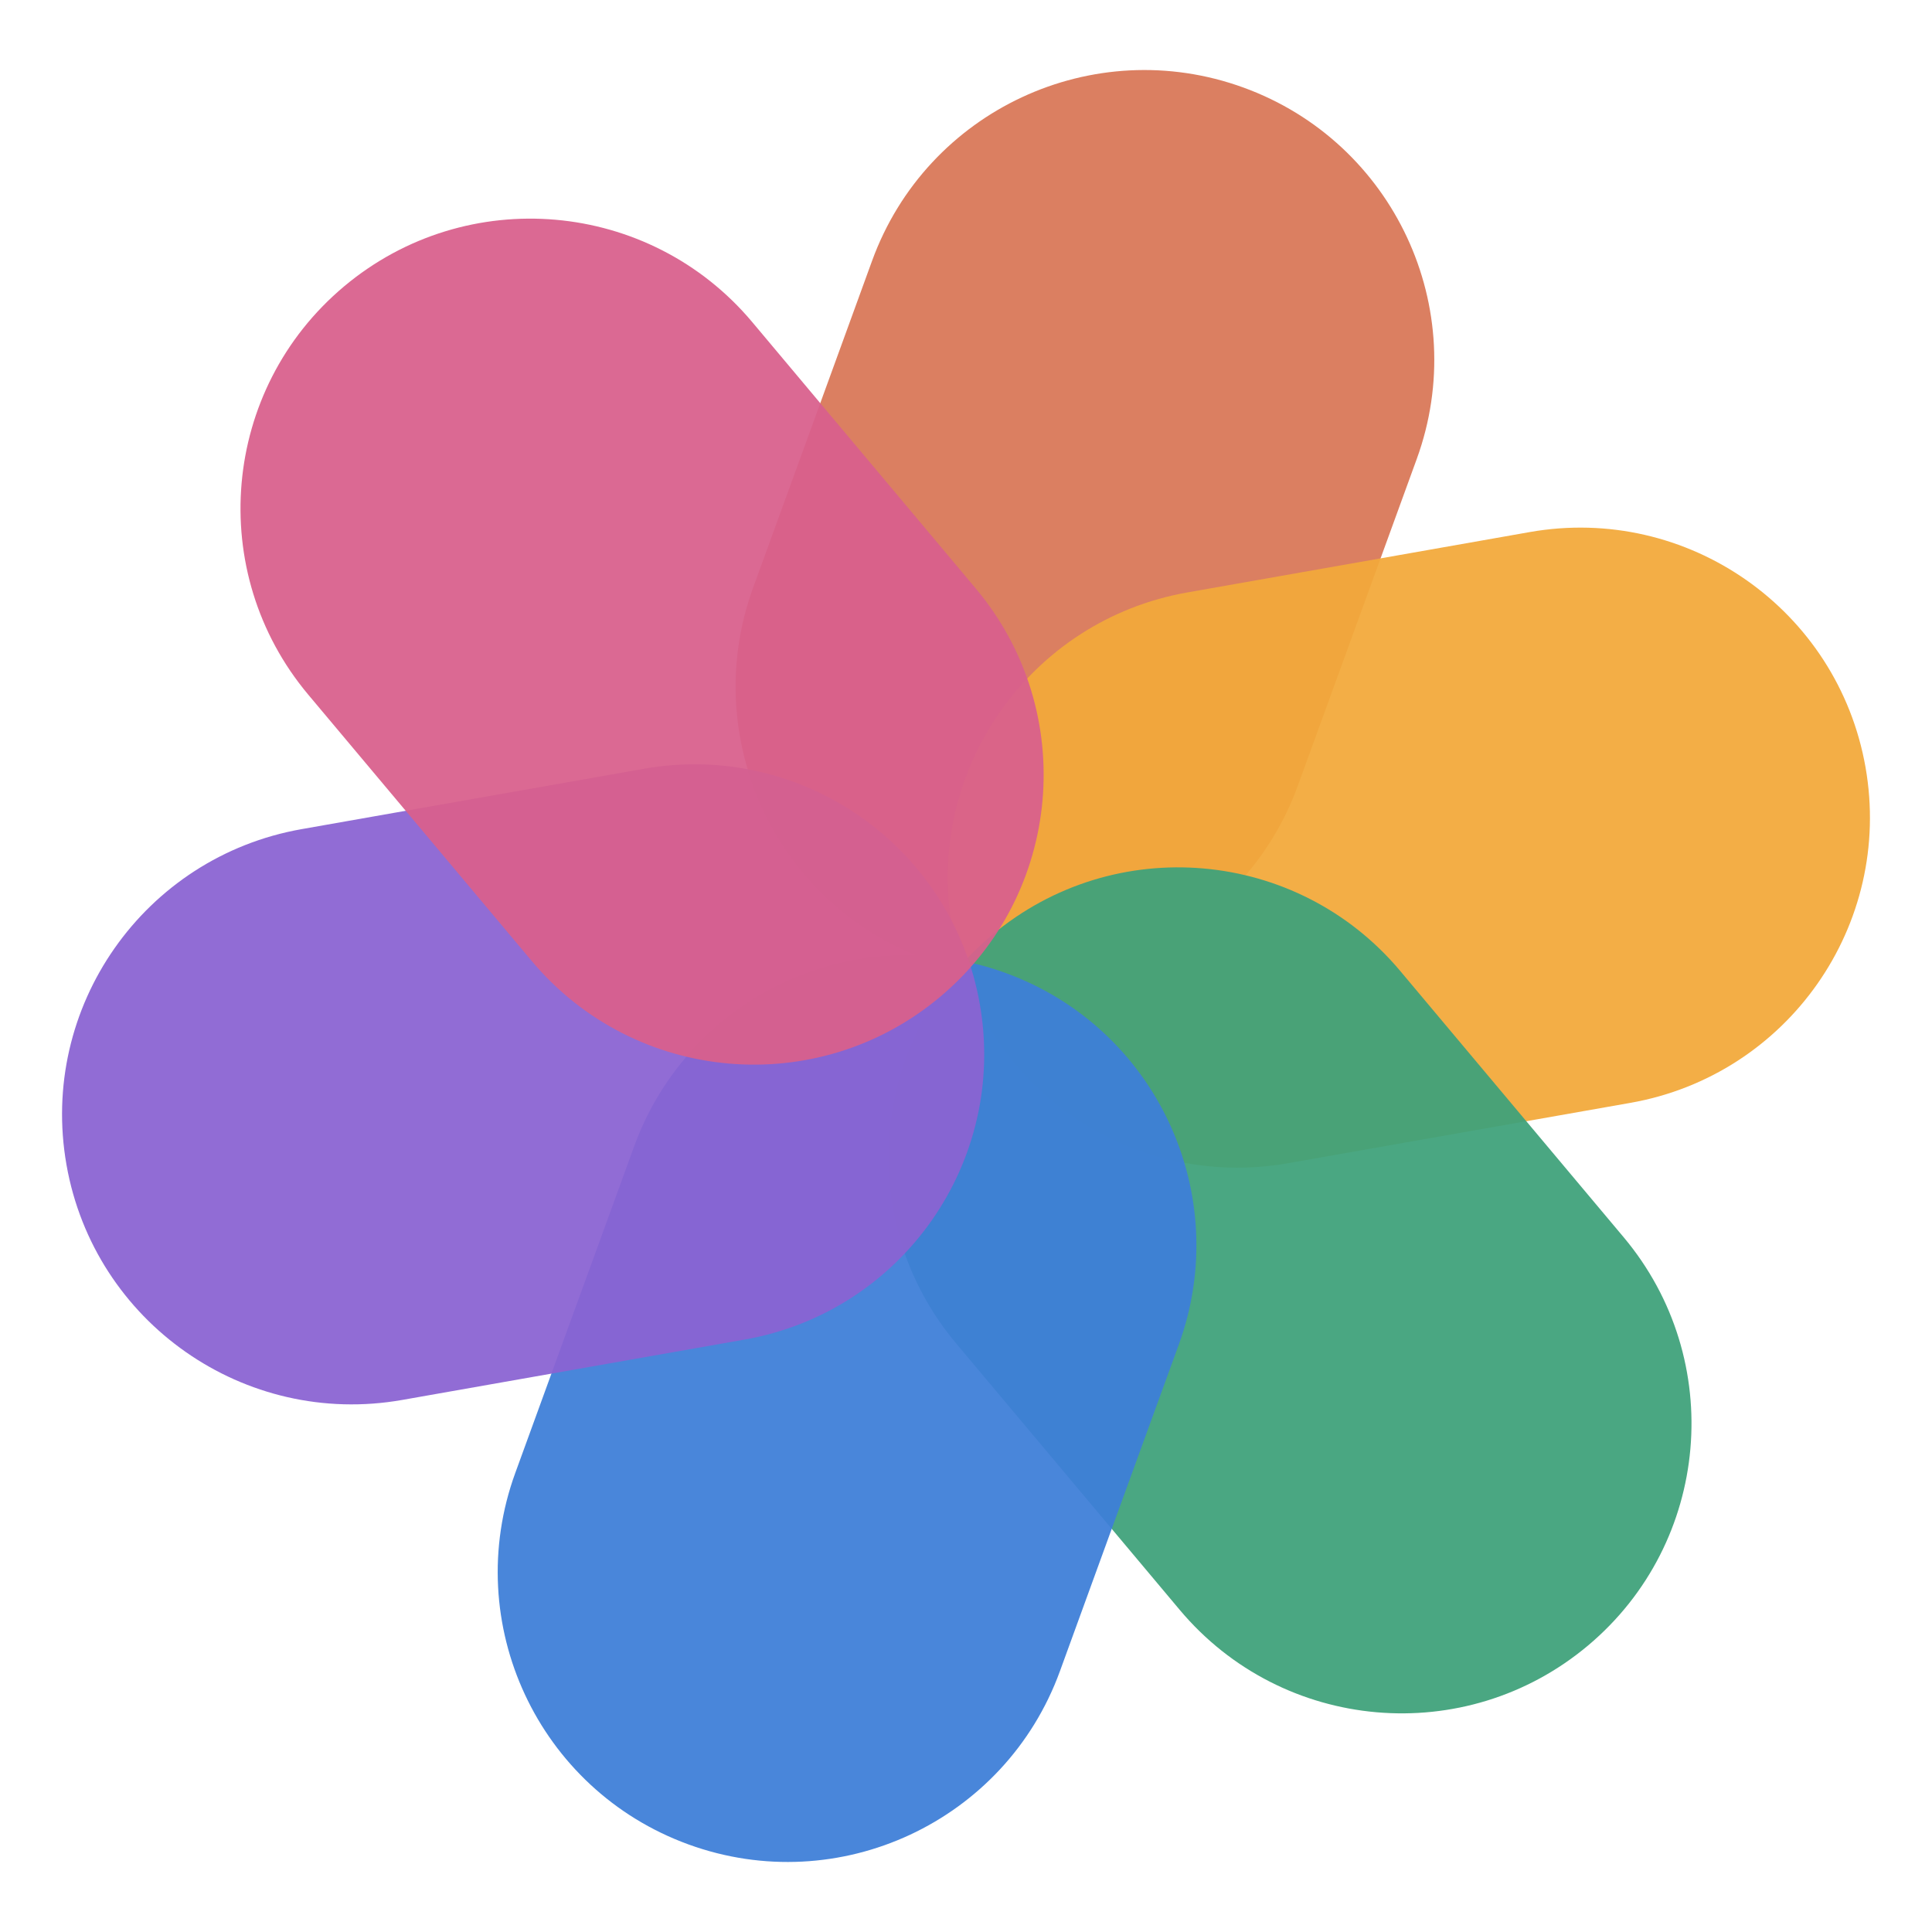
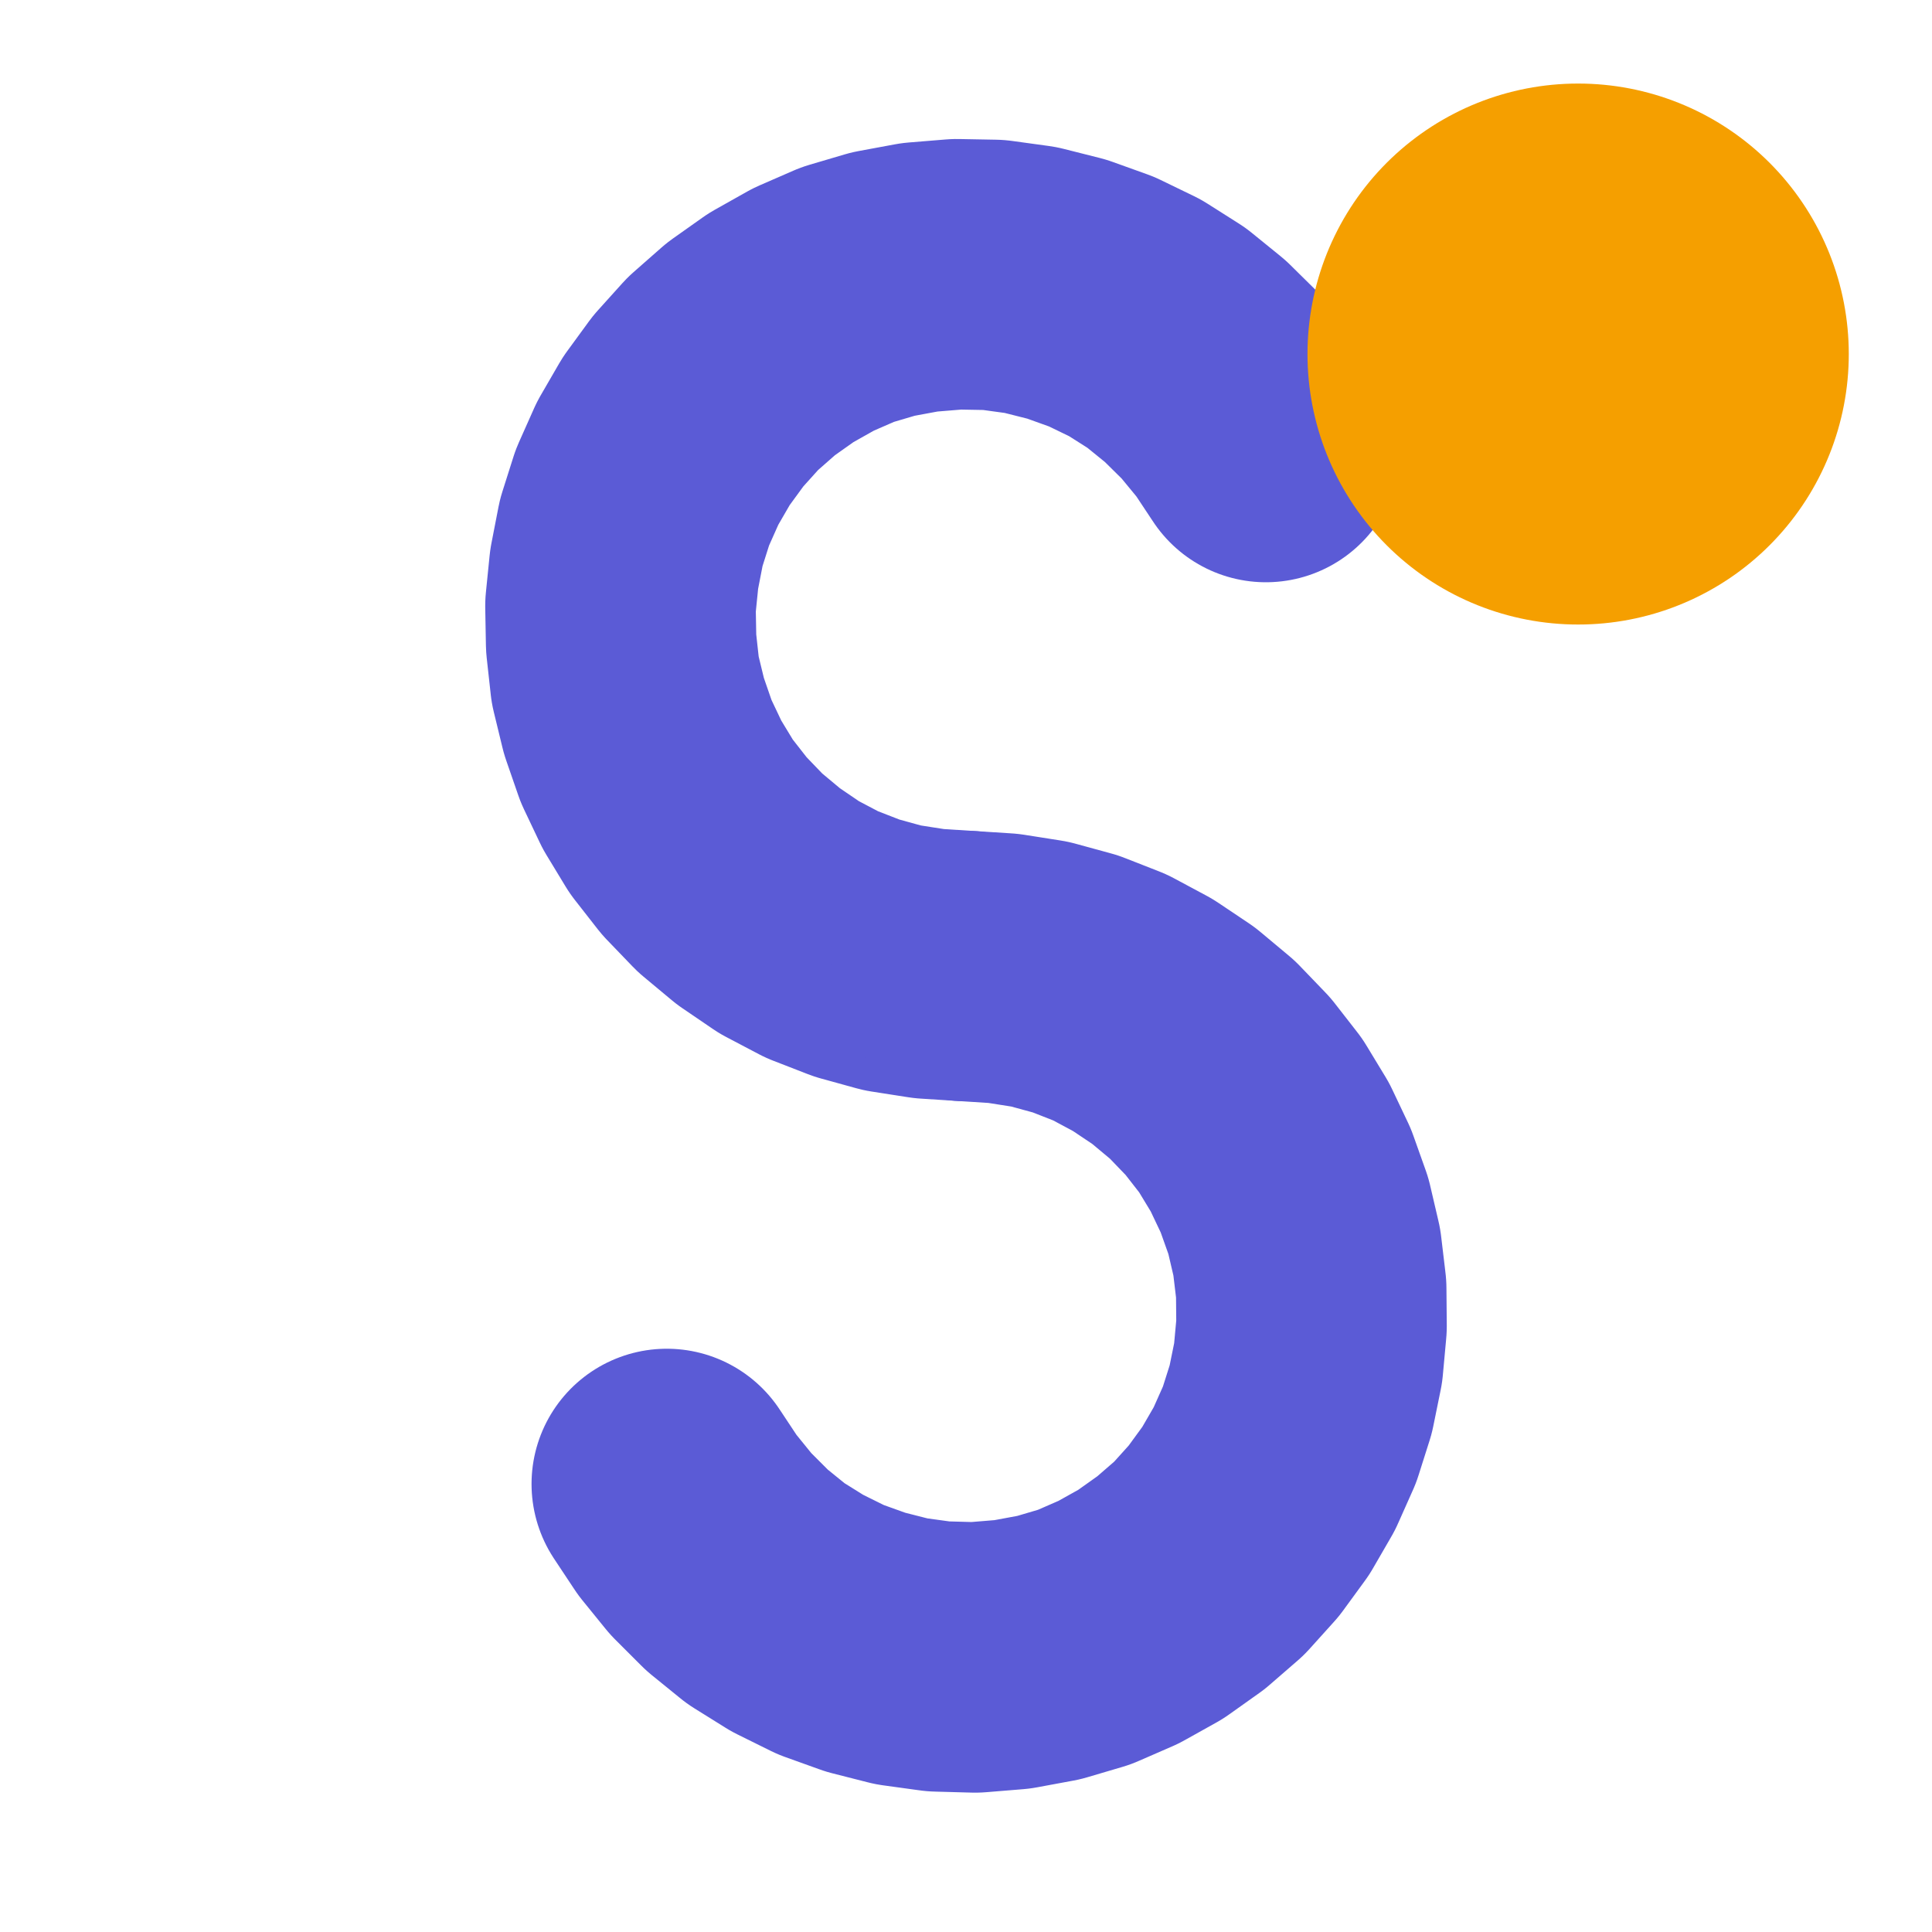
- <svg xmlns="http://www.w3.org/2000/svg" width="16" height="16" viewBox="0 0 100 100">
-   <rect x="35" y="2" width="30" height="48" rx="15" transform="rotate(0 50 50) rotate(20 50 44)" fill="#D97757" fill-opacity="0.94" />
-   <rect x="35" y="2" width="30" height="48" rx="15" transform="rotate(60 50 50) rotate(20 50 44)" fill="#F2A93B" fill-opacity="0.94" />
-   <rect x="35" y="2" width="30" height="48" rx="15" transform="rotate(120 50 50) rotate(20 50 44)" fill="#3FA27A" fill-opacity="0.94" />
-   <rect x="35" y="2" width="30" height="48" rx="15" transform="rotate(180 50 50) rotate(20 50 44)" fill="#3E7FD8" fill-opacity="0.94" />
-   <rect x="35" y="2" width="30" height="48" rx="15" transform="rotate(240 50 50) rotate(20 50 44)" fill="#8A63D2" fill-opacity="0.94" />
-   <rect x="35" y="2" width="30" height="48" rx="15" transform="rotate(300 50 50) rotate(20 50 44)" fill="#D9608C" fill-opacity="0.94" />
+ <svg xmlns="http://www.w3.org/2000/svg" width="16" height="16" viewBox="0 0 64 64">
+   <g transform="translate(32 32) scale(1.12) translate(-32 -32)">
+     <path d="M32 32L30.91 31.93L29.82 31.76L28.77 31.47L27.74 31.07L26.77 30.56L25.86 29.94L25.02 29.24L24.26 28.45L23.58 27.58L23.01 26.64L22.54 25.65L22.18 24.61L21.92 23.54L21.8 22.45L21.78 21.35L21.89 20.26L22.1 19.18L22.43 18.14L22.88 17.13L23.43 16.18L24.08 15.29L24.81 14.48L25.64 13.75L26.53 13.12L27.49 12.58L28.5 12.14L29.55 11.83L30.63 11.63L31.73 11.54L32.82 11.56L33.91 11.71L34.98 11.98L36.01 12.35L37 12.83L37.93 13.42L38.78 14.11L39.56 14.88L40.26 15.73L40.87 16.65" fill="none" stroke="#5b5bd6" stroke-width="8" stroke-linecap="round" stroke-linejoin="round" />
+     <path d="M23.15 47.32L23.76 48.24L24.45 49.09L25.23 49.87L26.08 50.56L27.01 51.14L28 51.63L29.03 52L30.09 52.27L31.18 52.42L32.27 52.45L33.37 52.36L34.45 52.16L35.5 51.85L36.51 51.41L37.46 50.88L38.36 50.24L39.19 49.52L39.92 48.71L40.57 47.82L41.12 46.87L41.57 45.86L41.9 44.82L42.12 43.74L42.22 42.65L42.21 41.55L42.08 40.46L41.83 39.39L41.46 38.35L40.99 37.36L40.42 36.42L39.75 35.56L38.99 34.77L38.14 34.06L37.23 33.45L36.26 32.93L35.24 32.53L34.18 32.24L33.1 32.07L32 32" fill="none" stroke="#5b5bd6" stroke-width="8" stroke-linecap="round" stroke-linejoin="round" />
+     <path d="M50.1 13.9h0.01" fill="none" stroke="#f59f00" stroke-width="16" stroke-linecap="round" stroke-linejoin="round" />
+   </g>
</svg>
